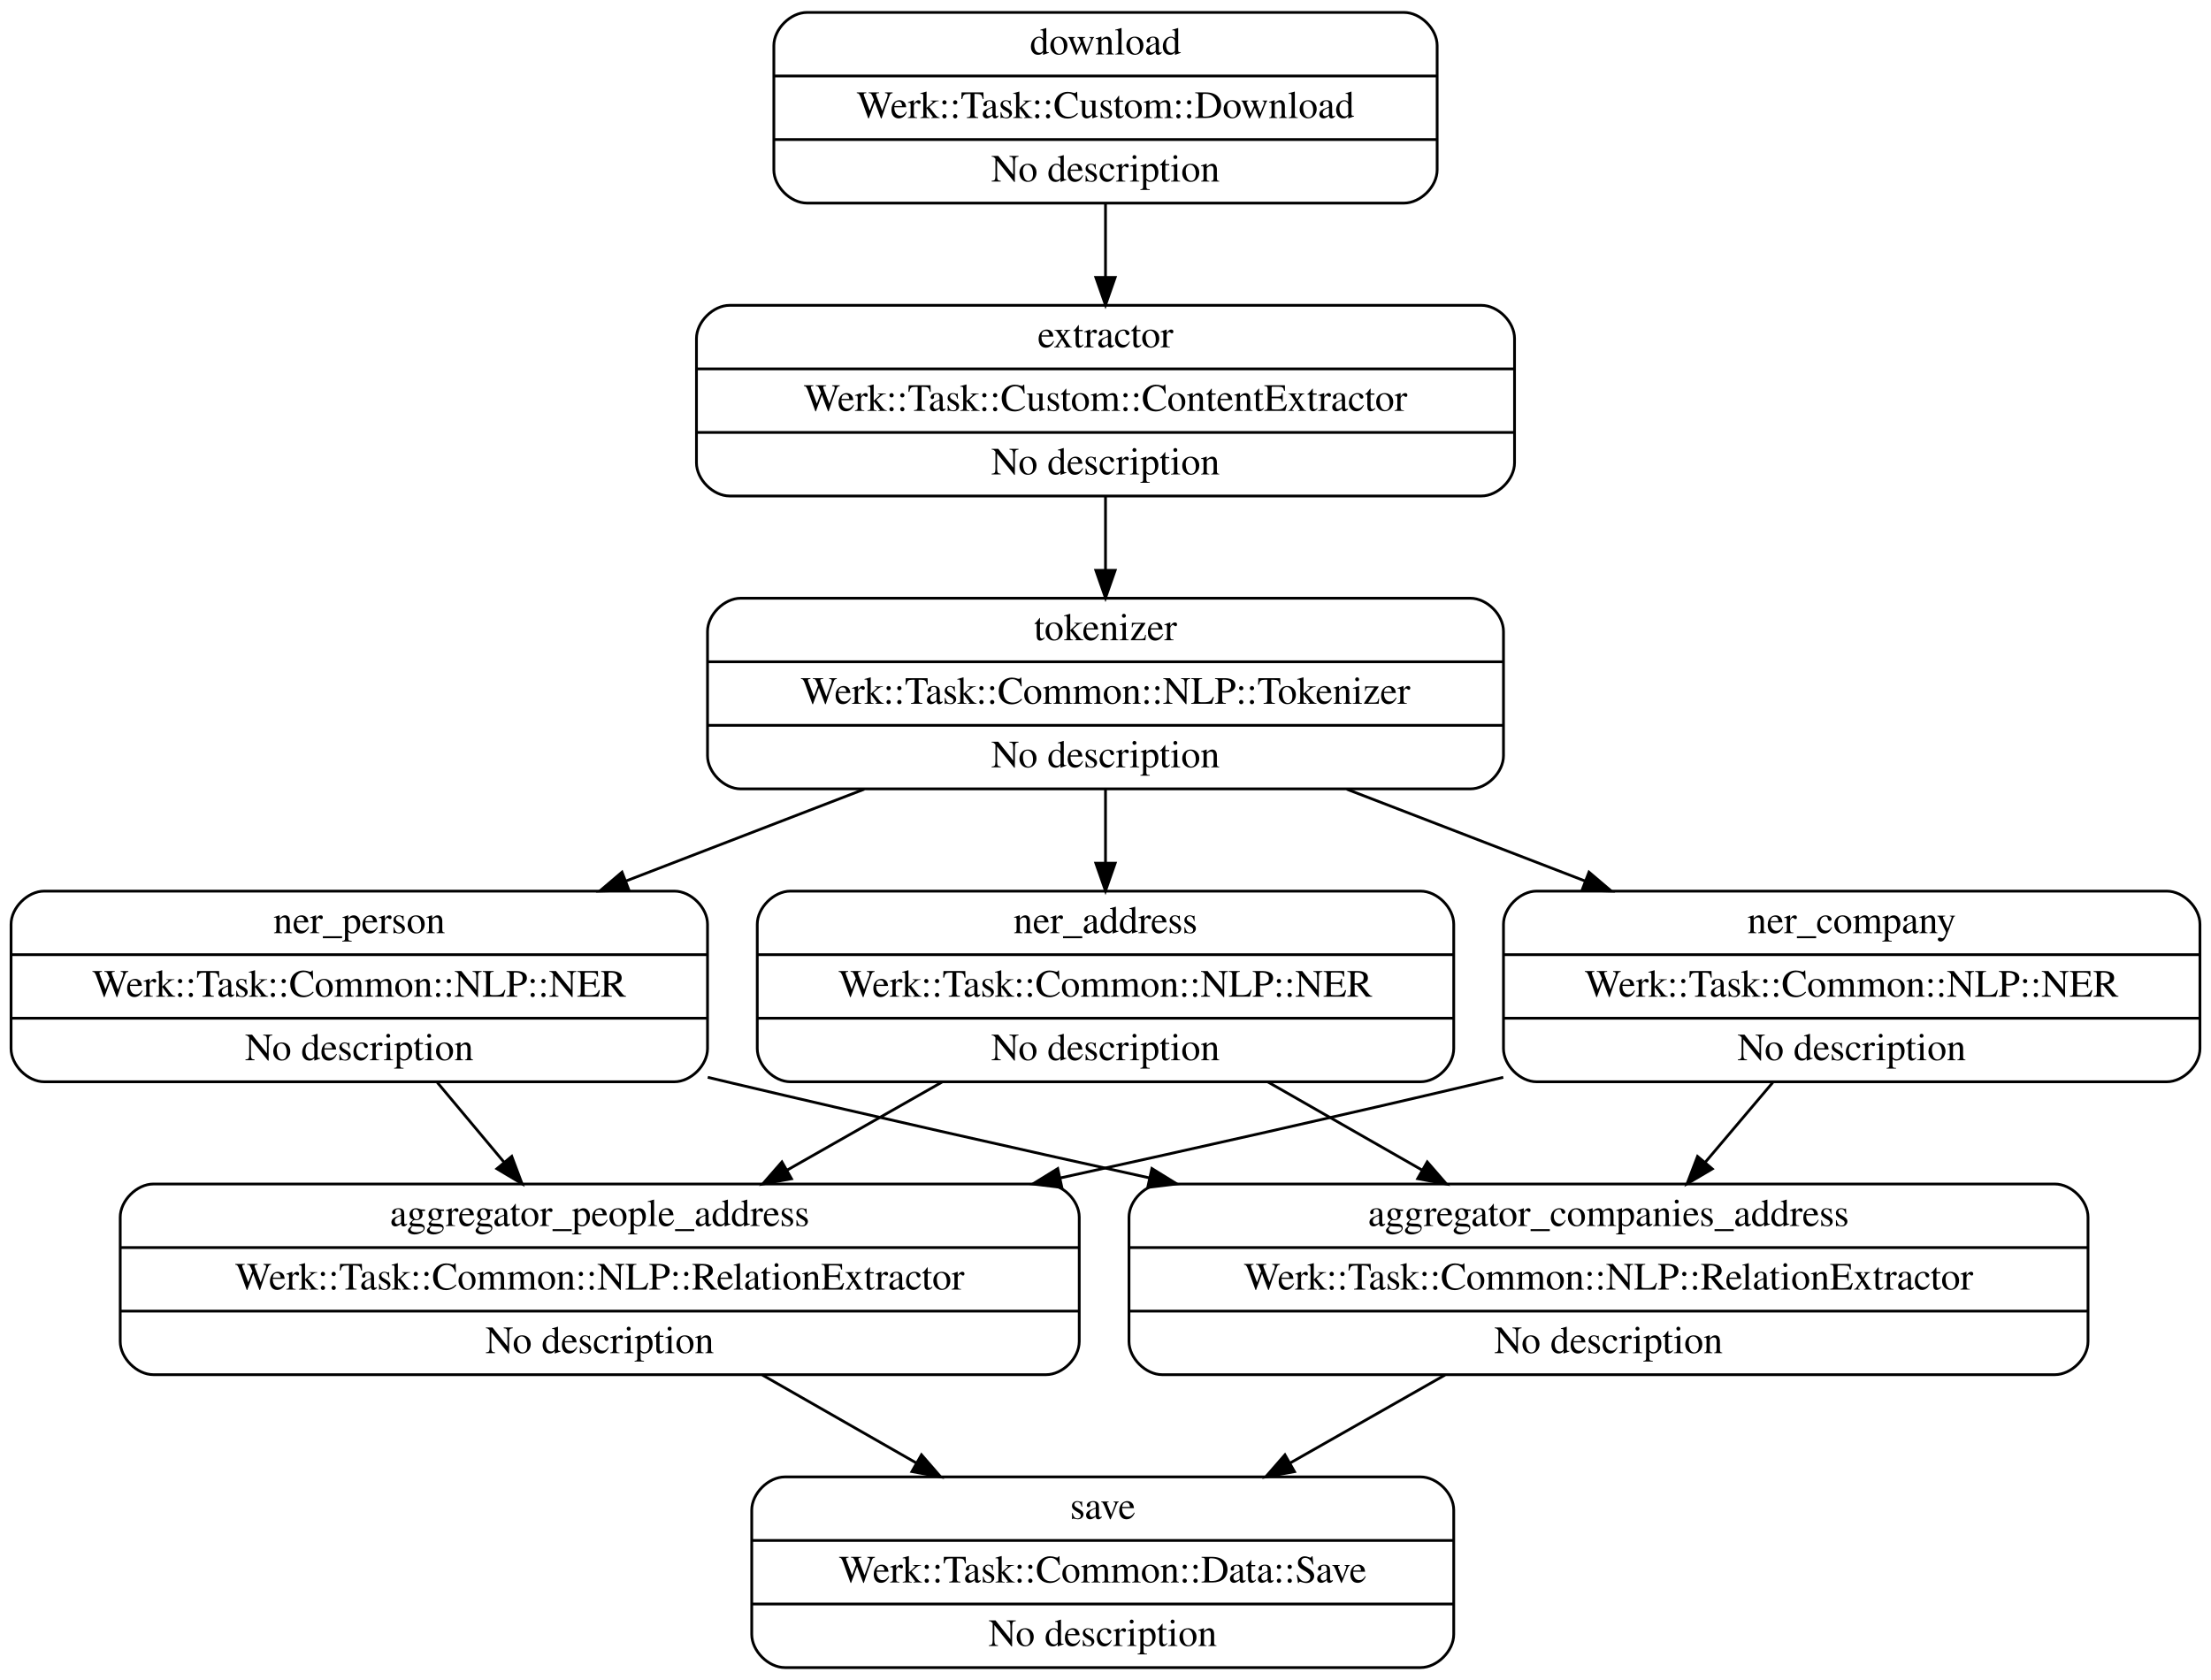
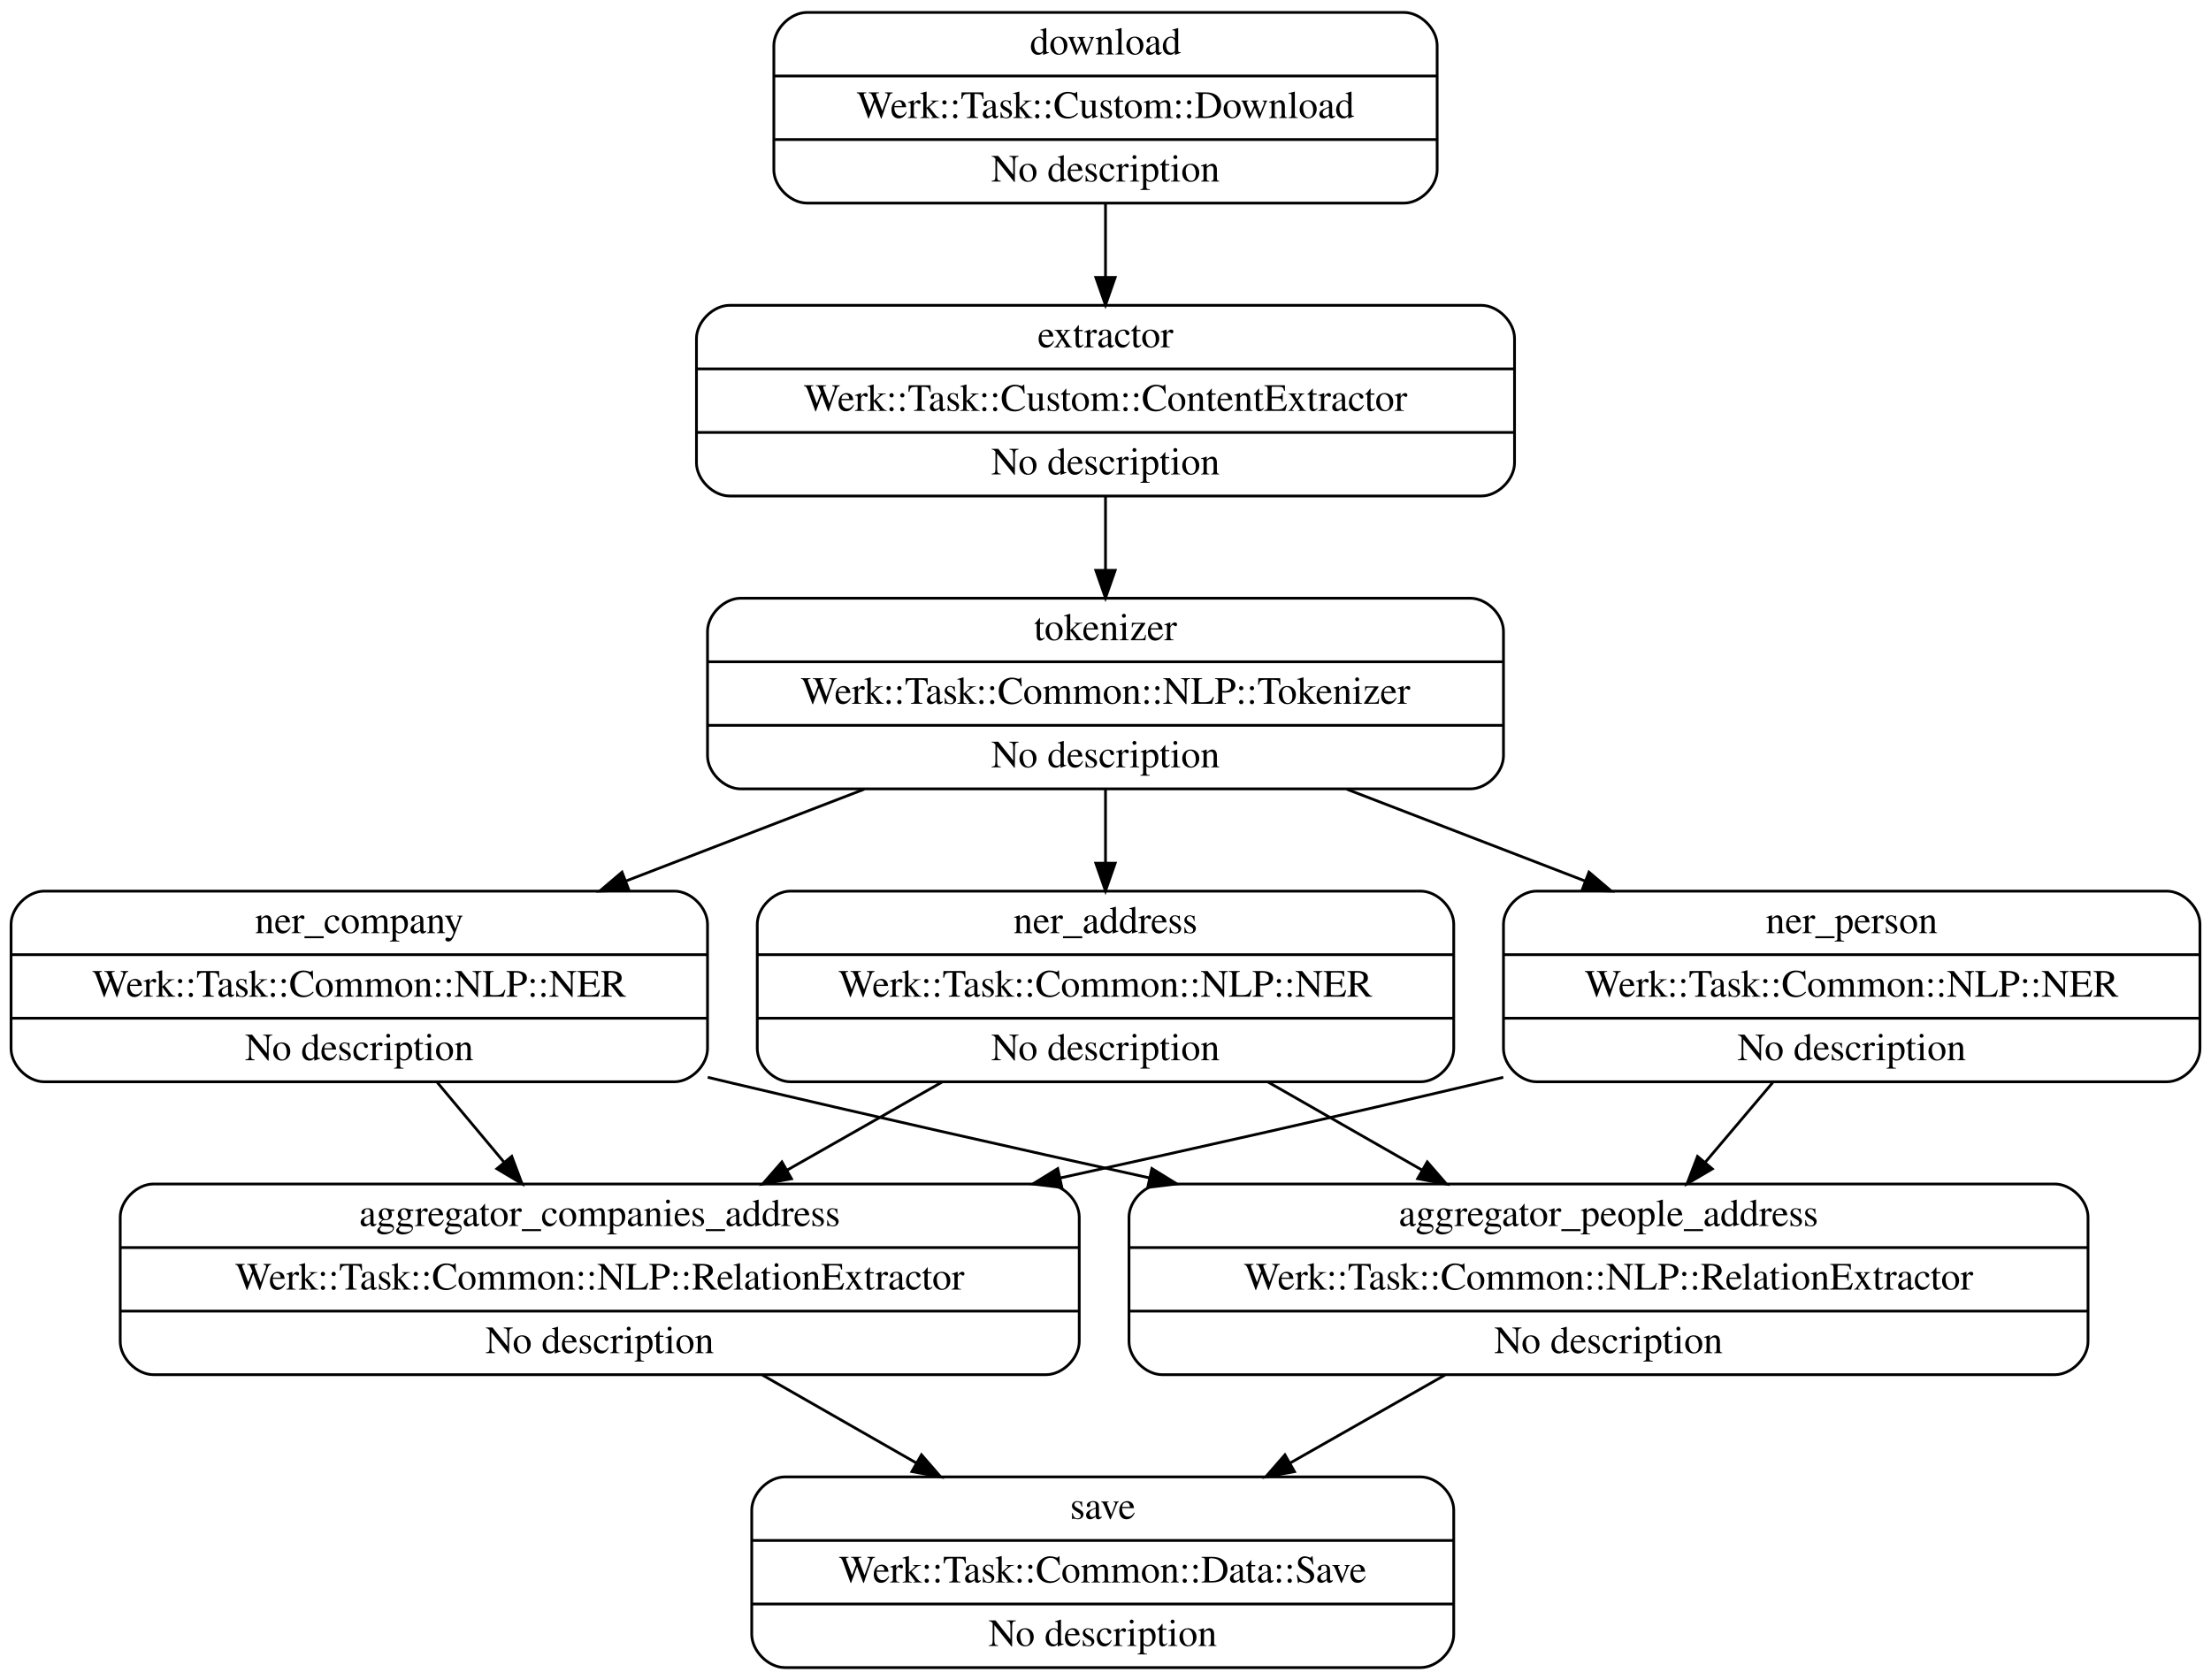
<svg xmlns="http://www.w3.org/2000/svg" width="800pt" height="608pt" viewBox="0.00 0.00 800.00 608.00">
  <g id="graph0" class="graph" transform="scale(1 1) rotate(0) translate(4 604)">
    <polygon fill="white" stroke="none" points="-4,4 -4,-604 796,-604 796,4 -4,4" />
    <g id="node1" class="node">
+       <path fill="none" stroke="black" d="M51.5,-106.5C51.5,-106.5 374.5,-106.5 374.5,-106.5 380.5,-106.5 386.5,-112.5 386.5,-118.5 386.5,-118.5 386.5,-163.5 386.5,-163.5 386.5,-169.5 380.5,-175.5 374.5,-175.5 374.5,-175.5 51.5,-175.5 51.5,-175.5 45.5,-175.5 39.5,-169.5 39.5,-163.5 39.5,-163.5 39.5,-118.5 39.5,-118.5 39.5,-112.5 45.5,-106.5 51.5,-106.5" />
+       <text text-anchor="middle" x="213" y="-160.3" font-family="Times,serif" font-size="14.00">aggregator_companies_address</text>
+       <polyline fill="none" stroke="black" points="39.5,-152.5 386.5,-152.5 " />
+       <text text-anchor="middle" x="213" y="-137.3" font-family="Times,serif" font-size="14.00">Werk::Task::Common::NLP::RelationExtractor</text>
+       <polyline fill="none" stroke="black" points="39.5,-129.5 386.5,-129.5 " />
+       <text text-anchor="middle" x="213" y="-114.3" font-family="Times,serif" font-size="14.00">No description</text>
+     </g>
+     <g id="node4" class="node">
+       <path fill="none" stroke="black" d="M280,-0.5C280,-0.5 510,-0.5 510,-0.5 516,-0.5 522,-6.5 522,-12.5 522,-12.5 522,-57.5 522,-57.5 522,-63.5 516,-69.5 510,-69.5 510,-69.5 280,-69.5 280,-69.5 274,-69.5 268,-63.5 268,-57.5 268,-57.5 268,-12.5 268,-12.5 268,-6.5 274,-0.5 280,-0.5" />
+       <text text-anchor="middle" x="395" y="-54.3" font-family="Times,serif" font-size="14.00">save</text>
+       <polyline fill="none" stroke="black" points="268,-46.5 522,-46.5 " />
+       <text text-anchor="middle" x="395" y="-31.3" font-family="Times,serif" font-size="14.00">Werk::Task::Common::Data::Save</text>
+       <polyline fill="none" stroke="black" points="268,-23.5 522,-23.5 " />
+       <text text-anchor="middle" x="395" y="-8.3" font-family="Times,serif" font-size="14.00">No description</text>
+     </g>
+     <g id="edge11" class="edge">
+       <path fill="none" stroke="black" d="M271.839,-106.378C289.6,-96.229 309.236,-85.008 327.514,-74.563" />
+       <polygon fill="black" stroke="black" points="329.418,-77.507 336.364,-69.506 325.945,-71.429 329.418,-77.507" />
+     </g>
+     <g id="node2" class="node">
      <path fill="none" stroke="black" d="M260,-424.5C260,-424.5 532,-424.5 532,-424.5 538,-424.5 544,-430.5 544,-436.5 544,-436.5 544,-481.5 544,-481.5 544,-487.5 538,-493.5 532,-493.5 532,-493.5 260,-493.5 260,-493.5 254,-493.5 248,-487.5 248,-481.5 248,-481.5 248,-436.5 248,-436.5 248,-430.5 254,-424.5 260,-424.5" />
      <text text-anchor="middle" x="396" y="-478.3" font-family="Times,serif" font-size="14.00">extractor</text>
      <polyline fill="none" stroke="black" points="248,-470.5 544,-470.5 " />
      <text text-anchor="middle" x="396" y="-455.3" font-family="Times,serif" font-size="14.00">Werk::Task::Custom::ContentExtractor</text>
      <polyline fill="none" stroke="black" points="248,-447.5 544,-447.5 " />
      <text text-anchor="middle" x="396" y="-432.3" font-family="Times,serif" font-size="14.00">No description</text>
    </g>
-     <g id="node2" class="node">
+     <g id="node6" class="node">
      <path fill="none" stroke="black" d="M264,-318.5C264,-318.5 528,-318.5 528,-318.5 534,-318.5 540,-324.5 540,-330.5 540,-330.5 540,-375.5 540,-375.5 540,-381.5 534,-387.5 528,-387.5 528,-387.5 264,-387.5 264,-387.5 258,-387.5 252,-381.5 252,-375.5 252,-375.5 252,-330.5 252,-330.5 252,-324.5 258,-318.5 264,-318.5" />
      <text text-anchor="middle" x="396" y="-372.3" font-family="Times,serif" font-size="14.00">tokenizer</text>
      <polyline fill="none" stroke="black" points="252,-364.5 540,-364.5 " />
      <text text-anchor="middle" x="396" y="-349.3" font-family="Times,serif" font-size="14.00">Werk::Task::Common::NLP::Tokenizer</text>
      <polyline fill="none" stroke="black" points="252,-341.5 540,-341.5 " />
      <text text-anchor="middle" x="396" y="-326.3" font-family="Times,serif" font-size="14.00">No description</text>
    </g>
-     <g id="edge5" class="edge">
+     <g id="edge10" class="edge">
      <path fill="none" stroke="black" d="M396,-424.234C396,-415.793 396,-406.619 396,-397.77" />
      <polygon fill="black" stroke="black" points="399.5,-397.596 396,-387.596 392.5,-397.596 399.5,-397.596" />
    </g>
-     <g id="node4" class="node">
+     <g id="node3" class="node">
      <path fill="none" stroke="black" d="M12,-212.5C12,-212.5 240,-212.5 240,-212.5 246,-212.5 252,-218.5 252,-224.5 252,-224.5 252,-269.5 252,-269.5 252,-275.5 246,-281.5 240,-281.5 240,-281.5 12,-281.5 12,-281.5 6,-281.5 0,-275.5 0,-269.5 0,-269.5 0,-224.5 0,-224.5 0,-218.5 6,-212.5 12,-212.5" />
-       <text text-anchor="middle" x="126" y="-266.3" font-family="Times,serif" font-size="14.00">ner_person</text>
+       <text text-anchor="middle" x="126" y="-266.3" font-family="Times,serif" font-size="14.00">ner_company</text>
      <polyline fill="none" stroke="black" points="0,-258.5 252,-258.5 " />
      <text text-anchor="middle" x="126" y="-243.3" font-family="Times,serif" font-size="14.00">Werk::Task::Common::NLP::NER</text>
      <polyline fill="none" stroke="black" points="0,-235.5 252,-235.5 " />
      <text text-anchor="middle" x="126" y="-220.3" font-family="Times,serif" font-size="14.00">No description</text>
    </g>
-     <g id="edge4" class="edge">
+     <g id="edge6" class="edge">
+       <path fill="none" stroke="black" d="M154.246,-212.234C161.921,-203.059 170.322,-193.018 178.309,-183.47" />
+       <polygon fill="black" stroke="black" points="181.163,-185.512 184.895,-175.596 175.794,-181.021 181.163,-185.512" />
+     </g>
+     <g id="node7" class="node">
+       <path fill="none" stroke="black" d="M416.5,-106.5C416.5,-106.5 739.5,-106.5 739.5,-106.5 745.5,-106.5 751.5,-112.5 751.5,-118.5 751.5,-118.5 751.5,-163.5 751.5,-163.5 751.5,-169.5 745.5,-175.5 739.5,-175.5 739.5,-175.5 416.5,-175.5 416.5,-175.5 410.5,-175.5 404.5,-169.5 404.5,-163.5 404.5,-163.5 404.5,-118.5 404.5,-118.5 404.5,-112.5 410.5,-106.5 416.5,-106.5" />
+       <text text-anchor="middle" x="578" y="-160.3" font-family="Times,serif" font-size="14.00">aggregator_people_address</text>
+       <polyline fill="none" stroke="black" points="404.5,-152.5 751.5,-152.5 " />
+       <text text-anchor="middle" x="578" y="-137.3" font-family="Times,serif" font-size="14.00">Werk::Task::Common::NLP::RelationExtractor</text>
+       <polyline fill="none" stroke="black" points="404.5,-129.5 751.5,-129.5 " />
+       <text text-anchor="middle" x="578" y="-114.3" font-family="Times,serif" font-size="14.00">No description</text>
+     </g>
+     <g id="edge13" class="edge">
+       <path fill="none" stroke="black" d="M252.086,-214.121C255.085,-213.403 258.06,-212.695 261,-212 309.877,-200.451 363.137,-188.461 411.806,-177.735" />
+       <polygon fill="black" stroke="black" points="412.782,-181.104 421.797,-175.537 411.278,-174.268 412.782,-181.104" />
+     </g>
+     <g id="node5" class="node">
+       <path fill="none" stroke="black" d="M288,-530.5C288,-530.5 504,-530.5 504,-530.5 510,-530.5 516,-536.5 516,-542.5 516,-542.5 516,-587.5 516,-587.5 516,-593.5 510,-599.5 504,-599.5 504,-599.5 288,-599.5 288,-599.5 282,-599.5 276,-593.5 276,-587.5 276,-587.5 276,-542.5 276,-542.5 276,-536.5 282,-530.5 288,-530.5" />
+       <text text-anchor="middle" x="396" y="-584.3" font-family="Times,serif" font-size="14.00">download</text>
+       <polyline fill="none" stroke="black" points="276,-576.5 516,-576.5 " />
+       <text text-anchor="middle" x="396" y="-561.3" font-family="Times,serif" font-size="14.00">Werk::Task::Custom::Download</text>
+       <polyline fill="none" stroke="black" points="276,-553.5 516,-553.5 " />
+       <text text-anchor="middle" x="396" y="-538.3" font-family="Times,serif" font-size="14.00">No description</text>
+     </g>
+     <g id="edge5" class="edge">
+       <path fill="none" stroke="black" d="M396,-530.234C396,-521.793 396,-512.619 396,-503.77" />
+       <polygon fill="black" stroke="black" points="399.5,-503.596 396,-493.596 392.5,-503.596 399.5,-503.596" />
+     </g>
+     <g id="edge12" class="edge">
      <path fill="none" stroke="black" d="M308.712,-318.378C281.165,-307.767 250.578,-295.985 222.432,-285.144" />
      <polygon fill="black" stroke="black" points="223.578,-281.835 212.988,-281.506 221.062,-288.367 223.578,-281.835" />
    </g>
-     <g id="node5" class="node">
+     <g id="node8" class="node">
      <path fill="none" stroke="black" d="M282,-212.5C282,-212.5 510,-212.5 510,-212.5 516,-212.5 522,-218.5 522,-224.5 522,-224.5 522,-269.5 522,-269.5 522,-275.5 516,-281.5 510,-281.5 510,-281.5 282,-281.5 282,-281.5 276,-281.5 270,-275.5 270,-269.5 270,-269.5 270,-224.5 270,-224.5 270,-218.5 276,-212.5 282,-212.5" />
      <text text-anchor="middle" x="396" y="-266.3" font-family="Times,serif" font-size="14.00">ner_address</text>
      <polyline fill="none" stroke="black" points="270,-258.5 522,-258.5 " />
      <text text-anchor="middle" x="396" y="-243.3" font-family="Times,serif" font-size="14.00">Werk::Task::Common::NLP::NER</text>
      <polyline fill="none" stroke="black" points="270,-235.5 522,-235.5 " />
      <text text-anchor="middle" x="396" y="-220.3" font-family="Times,serif" font-size="14.00">No description</text>
    </g>
-     <g id="edge11" class="edge">
+     <g id="edge2" class="edge">
      <path fill="none" stroke="black" d="M396,-318.234C396,-309.793 396,-300.619 396,-291.77" />
      <polygon fill="black" stroke="black" points="399.5,-291.596 396,-281.596 392.5,-291.596 399.5,-291.596" />
    </g>
-     <g id="node6" class="node">
+     <g id="node9" class="node">
      <path fill="none" stroke="black" d="M552,-212.5C552,-212.5 780,-212.5 780,-212.5 786,-212.5 792,-218.5 792,-224.5 792,-224.5 792,-269.5 792,-269.5 792,-275.5 786,-281.5 780,-281.5 780,-281.5 552,-281.5 552,-281.5 546,-281.5 540,-275.5 540,-269.5 540,-269.5 540,-224.5 540,-224.5 540,-218.5 546,-212.5 552,-212.5" />
-       <text text-anchor="middle" x="666" y="-266.3" font-family="Times,serif" font-size="14.00">ner_company</text>
+       <text text-anchor="middle" x="666" y="-266.3" font-family="Times,serif" font-size="14.00">ner_person</text>
      <polyline fill="none" stroke="black" points="540,-258.5 792,-258.5 " />
      <text text-anchor="middle" x="666" y="-243.3" font-family="Times,serif" font-size="14.00">Werk::Task::Common::NLP::NER</text>
      <polyline fill="none" stroke="black" points="540,-235.5 792,-235.5 " />
      <text text-anchor="middle" x="666" y="-220.3" font-family="Times,serif" font-size="14.00">No description</text>
    </g>
-     <g id="edge8" class="edge">
+     <g id="edge1" class="edge">
      <path fill="none" stroke="black" d="M483.288,-318.378C510.835,-307.767 541.422,-295.985 569.568,-285.144" />
      <polygon fill="black" stroke="black" points="570.938,-288.367 579.012,-281.506 568.422,-281.835 570.938,-288.367" />
    </g>
-     <g id="node3" class="node">
-       <path fill="none" stroke="black" d="M51.5,-106.5C51.5,-106.5 374.5,-106.5 374.5,-106.5 380.5,-106.5 386.5,-112.5 386.5,-118.5 386.5,-118.5 386.5,-163.5 386.5,-163.5 386.5,-169.5 380.5,-175.5 374.5,-175.5 374.5,-175.5 51.5,-175.5 51.5,-175.5 45.5,-175.5 39.5,-169.5 39.5,-163.5 39.5,-163.5 39.5,-118.5 39.5,-118.5 39.5,-112.5 45.5,-106.5 51.5,-106.5" />
-       <text text-anchor="middle" x="213" y="-160.3" font-family="Times,serif" font-size="14.00">aggregator_people_address</text>
-       <polyline fill="none" stroke="black" points="39.5,-152.5 386.5,-152.5 " />
-       <text text-anchor="middle" x="213" y="-137.3" font-family="Times,serif" font-size="14.00">Werk::Task::Common::NLP::RelationExtractor</text>
-       <polyline fill="none" stroke="black" points="39.5,-129.5 386.5,-129.5 " />
-       <text text-anchor="middle" x="213" y="-114.3" font-family="Times,serif" font-size="14.00">No description</text>
-     </g>
-     <g id="node7" class="node">
-       <path fill="none" stroke="black" d="M280,-0.5C280,-0.5 510,-0.5 510,-0.5 516,-0.5 522,-6.5 522,-12.5 522,-12.5 522,-57.5 522,-57.5 522,-63.5 516,-69.5 510,-69.5 510,-69.5 280,-69.5 280,-69.5 274,-69.5 268,-63.5 268,-57.5 268,-57.5 268,-12.5 268,-12.5 268,-6.5 274,-0.5 280,-0.5" />
-       <text text-anchor="middle" x="395" y="-54.3" font-family="Times,serif" font-size="14.00">save</text>
-       <polyline fill="none" stroke="black" points="268,-46.5 522,-46.5 " />
-       <text text-anchor="middle" x="395" y="-31.3" font-family="Times,serif" font-size="14.00">Werk::Task::Common::Data::Save</text>
-       <polyline fill="none" stroke="black" points="268,-23.5 522,-23.5 " />
-       <text text-anchor="middle" x="395" y="-8.3" font-family="Times,serif" font-size="14.00">No description</text>
-     </g>
-     <g id="edge6" class="edge">
-       <path fill="none" stroke="black" d="M271.839,-106.378C289.6,-96.229 309.236,-85.008 327.514,-74.563" />
-       <polygon fill="black" stroke="black" points="329.418,-77.507 336.364,-69.506 325.945,-71.429 329.418,-77.507" />
-     </g>
-     <g id="edge1" class="edge">
-       <path fill="none" stroke="black" d="M154.246,-212.234C161.921,-203.059 170.322,-193.018 178.309,-183.47" />
-       <polygon fill="black" stroke="black" points="181.163,-185.512 184.895,-175.596 175.794,-181.021 181.163,-185.512" />
-     </g>
-     <g id="node9" class="node">
-       <path fill="none" stroke="black" d="M416.5,-106.5C416.5,-106.5 739.5,-106.5 739.5,-106.5 745.5,-106.5 751.5,-112.5 751.5,-118.5 751.5,-118.5 751.5,-163.5 751.5,-163.5 751.5,-169.5 745.5,-175.5 739.5,-175.5 739.5,-175.5 416.5,-175.5 416.5,-175.5 410.5,-175.5 404.5,-169.5 404.5,-163.5 404.5,-163.5 404.5,-118.5 404.5,-118.5 404.5,-112.5 410.5,-106.5 416.5,-106.5" />
-       <text text-anchor="middle" x="578" y="-160.3" font-family="Times,serif" font-size="14.00">aggregator_companies_address</text>
-       <polyline fill="none" stroke="black" points="404.5,-152.5 751.5,-152.5 " />
-       <text text-anchor="middle" x="578" y="-137.3" font-family="Times,serif" font-size="14.00">Werk::Task::Common::NLP::RelationExtractor</text>
-       <polyline fill="none" stroke="black" points="404.5,-129.5 751.5,-129.5 " />
-       <text text-anchor="middle" x="578" y="-114.3" font-family="Times,serif" font-size="14.00">No description</text>
+     <g id="edge4" class="edge">
+       <path fill="none" stroke="black" d="M518.838,-106.378C500.979,-96.229 481.235,-85.008 462.857,-74.563" />
+       <polygon fill="black" stroke="black" points="464.382,-71.404 453.958,-69.506 460.923,-77.49 464.382,-71.404" />
    </g>
    <g id="edge3" class="edge">
-       <path fill="none" stroke="black" d="M252.086,-214.121C255.085,-213.403 258.06,-212.695 261,-212 309.877,-200.451 363.137,-188.461 411.806,-177.735" />
-       <polygon fill="black" stroke="black" points="412.782,-181.104 421.797,-175.537 411.278,-174.268 412.782,-181.104" />
-     </g>
-     <g id="edge9" class="edge">
      <path fill="none" stroke="black" d="M336.838,-212.378C318.979,-202.229 299.235,-191.008 280.857,-180.563" />
      <polygon fill="black" stroke="black" points="282.382,-177.404 271.958,-175.506 278.923,-183.49 282.382,-177.404" />
    </g>
-     <g id="edge7" class="edge">
+     <g id="edge9" class="edge">
      <path fill="none" stroke="black" d="M454.839,-212.378C472.6,-202.229 492.236,-191.008 510.514,-180.563" />
      <polygon fill="black" stroke="black" points="512.418,-183.507 519.364,-175.506 508.945,-177.429 512.418,-183.507" />
    </g>
-     <g id="edge12" class="edge">
+     <g id="edge8" class="edge">
      <path fill="none" stroke="black" d="M539.915,-214.118C536.916,-213.401 533.94,-212.694 531,-212 481.972,-200.433 428.545,-188.437 379.723,-177.712" />
      <polygon fill="black" stroke="black" points="380.218,-174.237 369.7,-175.514 378.718,-181.075 380.218,-174.237" />
    </g>
-     <g id="edge13" class="edge">
+     <g id="edge7" class="edge">
      <path fill="none" stroke="black" d="M637.429,-212.234C629.666,-203.059 621.169,-193.018 613.09,-183.47" />
      <polygon fill="black" stroke="black" points="615.559,-180.969 606.428,-175.596 610.215,-185.491 615.559,-180.969" />
    </g>
-     <g id="node8" class="node">
-       <path fill="none" stroke="black" d="M288,-530.5C288,-530.5 504,-530.5 504,-530.5 510,-530.5 516,-536.5 516,-542.5 516,-542.5 516,-587.5 516,-587.5 516,-593.5 510,-599.5 504,-599.5 504,-599.5 288,-599.5 288,-599.5 282,-599.5 276,-593.5 276,-587.5 276,-587.5 276,-542.5 276,-542.5 276,-536.5 282,-530.5 288,-530.5" />
-       <text text-anchor="middle" x="396" y="-584.3" font-family="Times,serif" font-size="14.00">download</text>
-       <polyline fill="none" stroke="black" points="276,-576.5 516,-576.5 " />
-       <text text-anchor="middle" x="396" y="-561.3" font-family="Times,serif" font-size="14.00">Werk::Task::Custom::Download</text>
-       <polyline fill="none" stroke="black" points="276,-553.5 516,-553.5 " />
-       <text text-anchor="middle" x="396" y="-538.3" font-family="Times,serif" font-size="14.00">No description</text>
-     </g>
-     <g id="edge10" class="edge">
-       <path fill="none" stroke="black" d="M396,-530.234C396,-521.793 396,-512.619 396,-503.77" />
-       <polygon fill="black" stroke="black" points="399.5,-503.596 396,-493.596 392.5,-503.596 399.5,-503.596" />
-     </g>
-     <g id="edge2" class="edge">
-       <path fill="none" stroke="black" d="M518.838,-106.378C500.979,-96.229 481.235,-85.008 462.857,-74.563" />
-       <polygon fill="black" stroke="black" points="464.382,-71.404 453.958,-69.506 460.923,-77.49 464.382,-71.404" />
-     </g>
  </g>
</svg>
